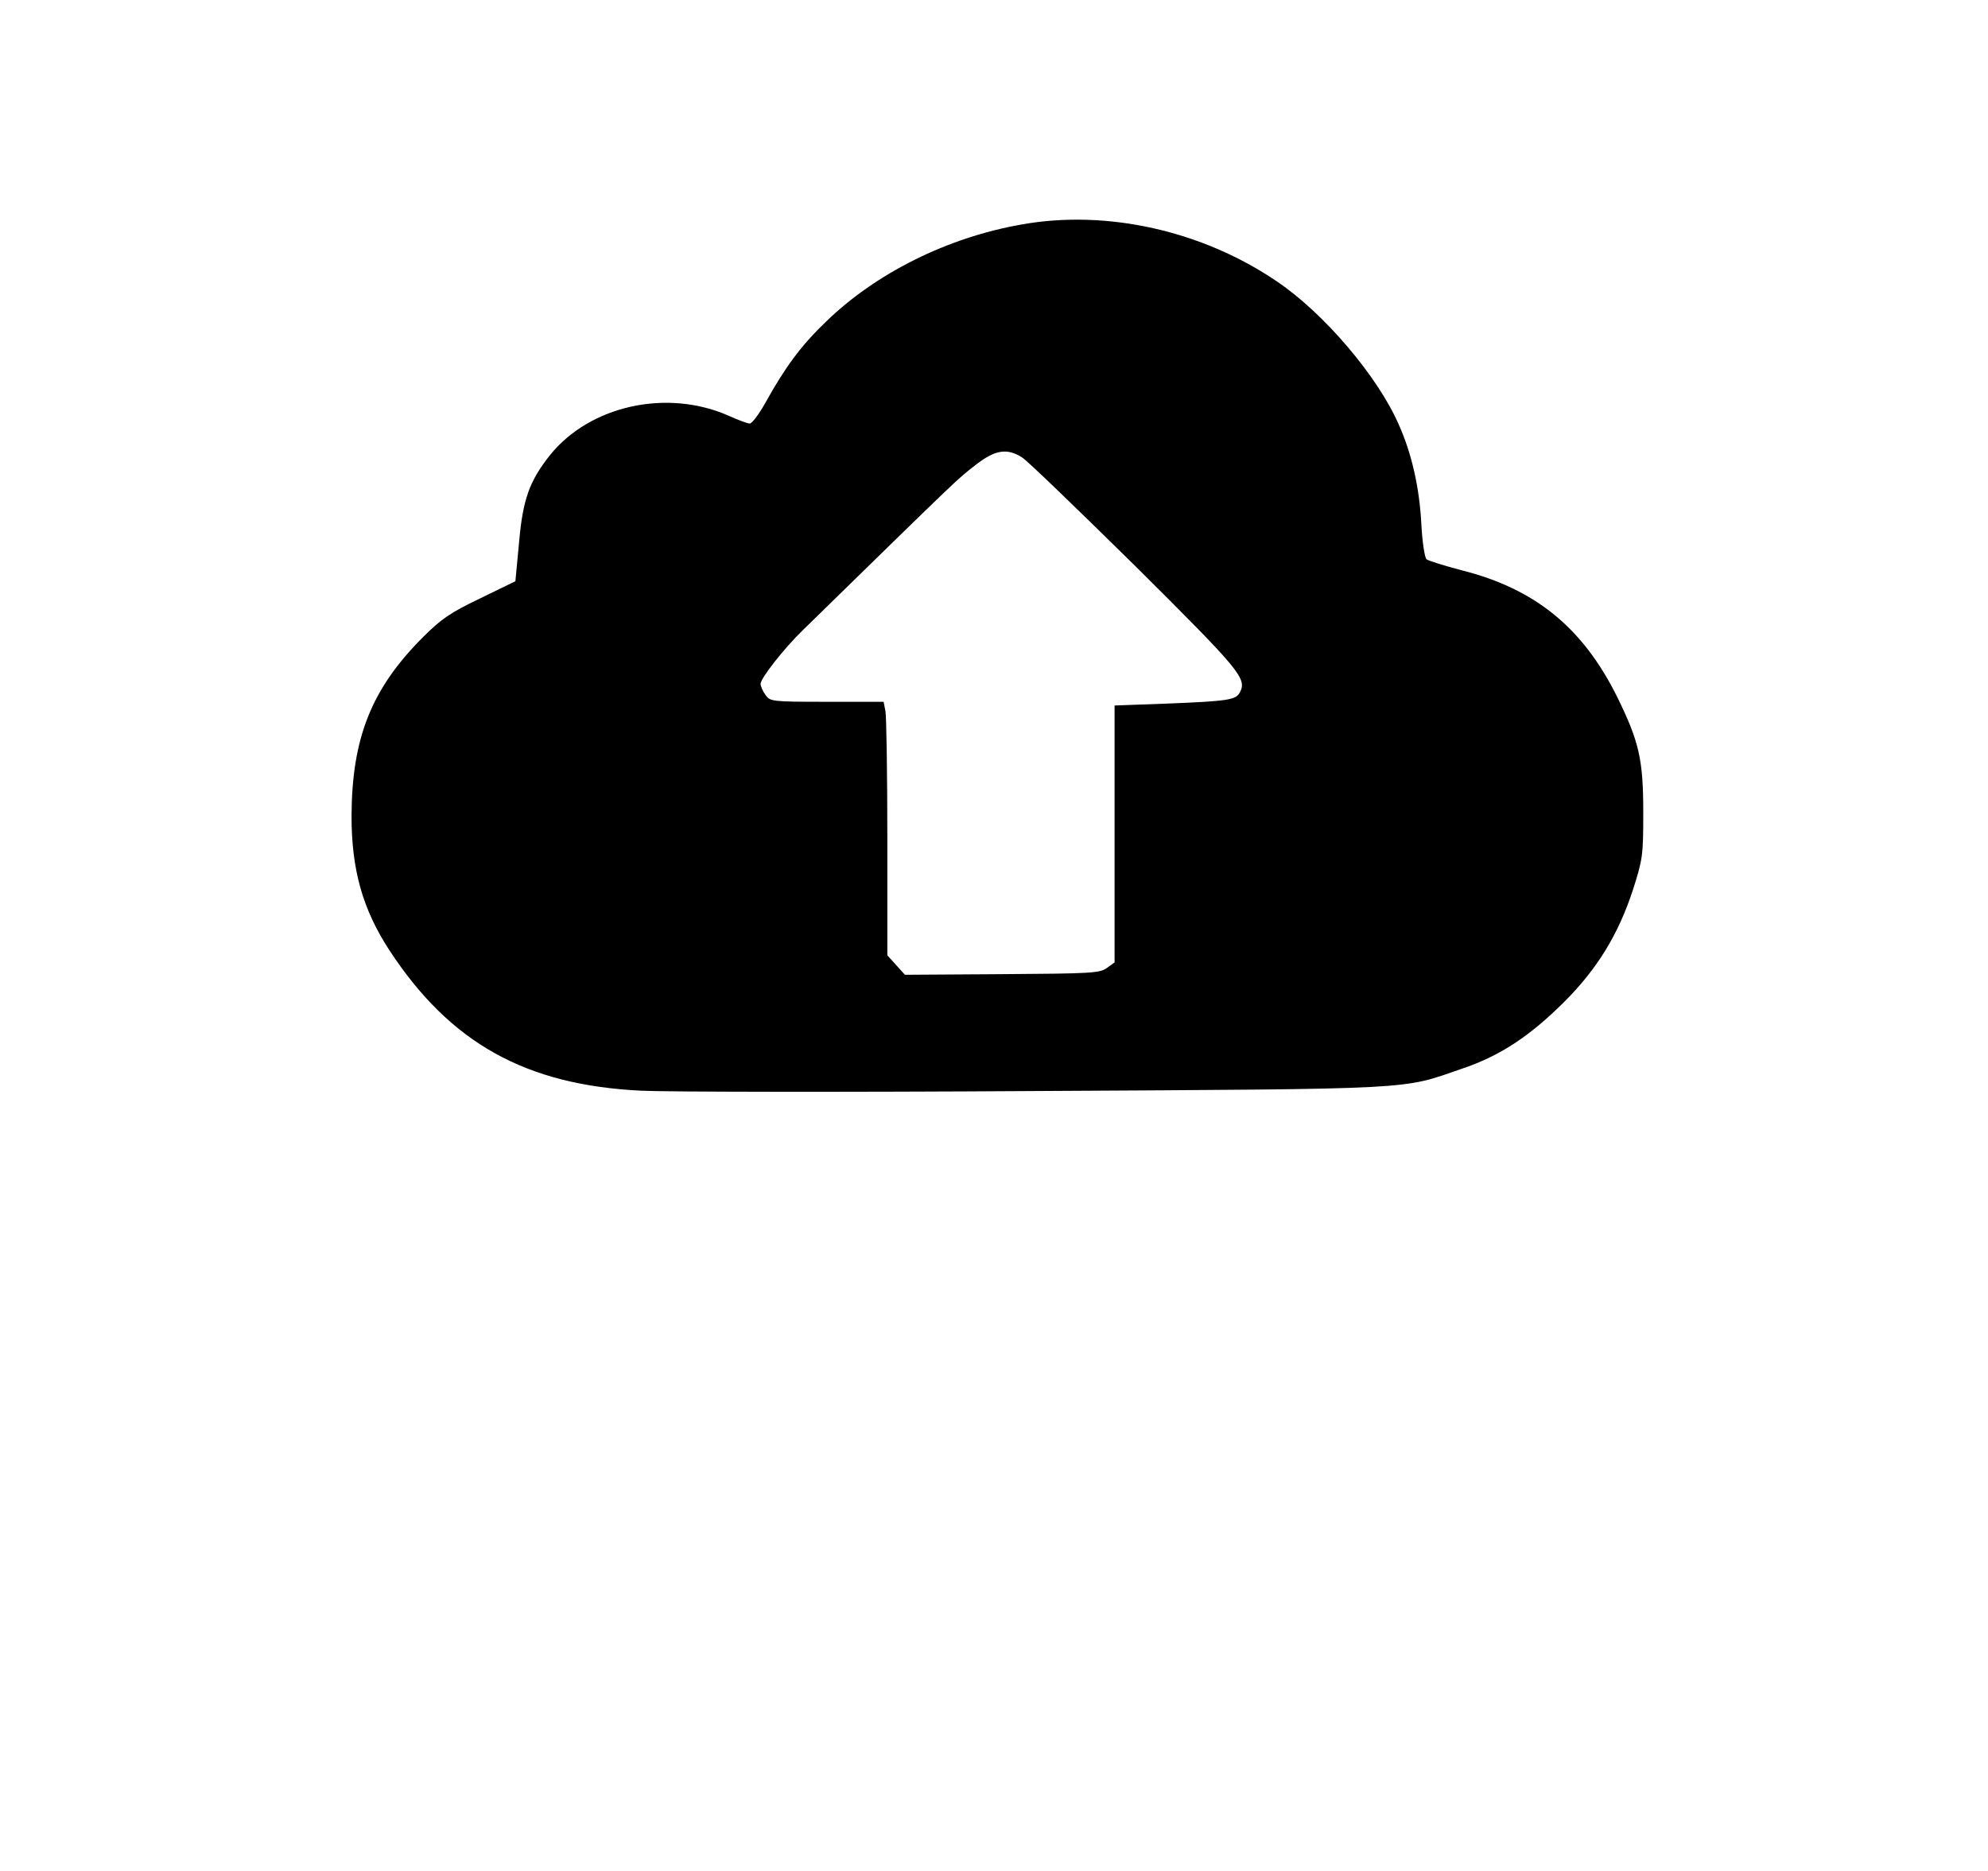
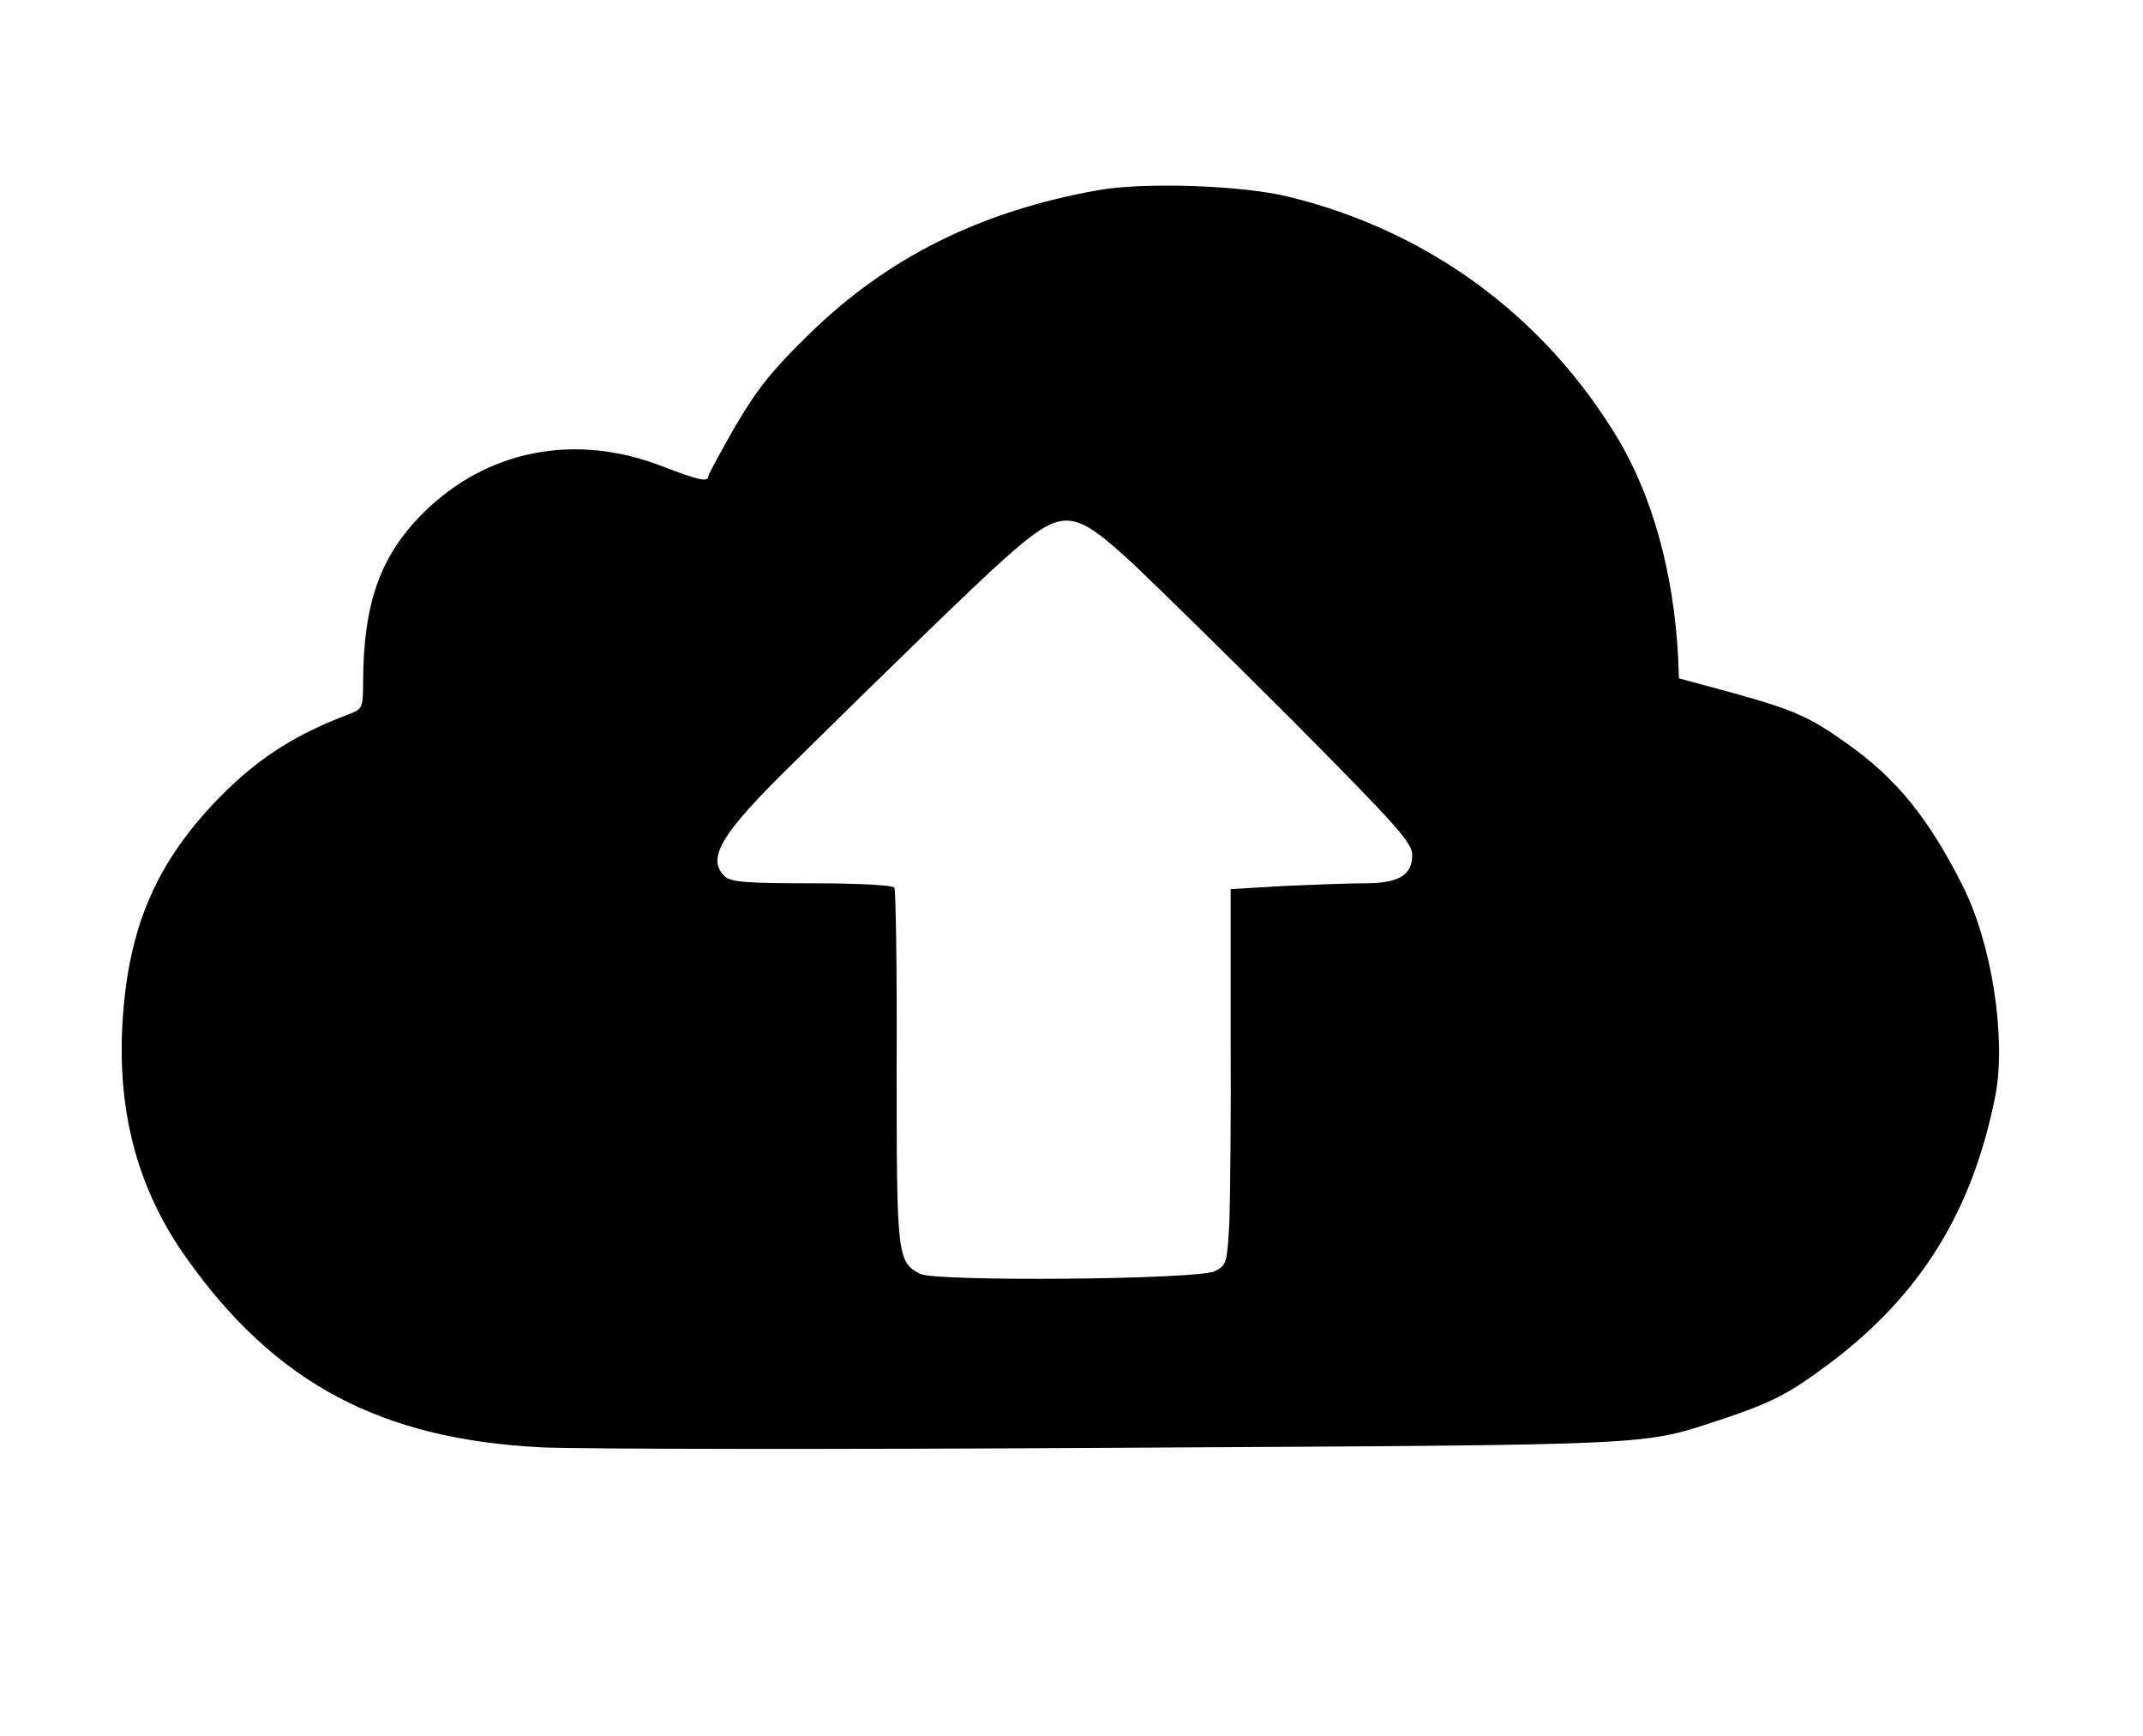
- <svg xmlns="http://www.w3.org/2000/svg" version="1.0" width="643pt" height="605pt" viewBox="0 0 643 605" preserveAspectRatio="xMidYMid meet">
-   <g transform="translate(0,605) scale(0.1,-0.1)" fill="#000000" stroke="none">
-     <path d="M3305 5324 c-241 -42 -473 -158 -635 -316 -79 -76 -130 -145 -194 -260 -21 -38 -44 -68 -51 -68 -7 0 -39 12 -70 26 -199 87 -447 32 -576 -128 -66 -83 -88 -143 -100 -281 l-12 -127 -115 -56 c-96 -46 -125 -66 -186 -127 -165 -166 -228 -325 -229 -577 0 -173 36 -301 122 -433 197 -301 441 -437 816 -455 83 -4 659 -5 1280 -1 1243 7 1176 4 1373 72 123 41 221 106 332 217 106 106 174 217 221 360 32 100 34 112 34 250 0 173 -13 230 -84 375 -111 224 -265 350 -502 410 -57 15 -109 31 -115 36 -6 5 -14 57 -17 117 -6 114 -31 226 -73 319 -68 156 -242 360 -393 462 -242 165 -551 234 -826 185z m0 -753 c17 -10 181 -169 367 -352 341 -339 362 -364 338 -409 -13 -24 -37 -28 -240 -36 l-165 -6 0 -415 0 -416 -25 -18 c-23 -17 -53 -18 -339 -20 l-314 -2 -29 32 -28 31 0 379 c0 208 -3 393 -6 410 l-6 31 -184 0 c-178 0 -183 1 -198 22 -9 12 -16 29 -16 36 0 18 76 115 137 174 532 520 496 485 561 536 61 47 99 53 147 23z" />
+ <svg xmlns="http://www.w3.org/2000/svg" version="1.0" width="478pt" height="387pt" viewBox="0 0 478 387" preserveAspectRatio="xMidYMid meet">
+   <g transform="translate(0,387) scale(0.1,-0.1)" fill="#000000" stroke="none">
+     <path d="M2450 3446 c-263 -47 -470 -150 -645 -321 -82 -80 -115 -121 -164 -204 -33 -58 -61 -109 -61 -113 0 -14 -22 -9 -100 21 -196 77 -394 38 -536 -103 -96 -96 -133 -201 -134 -374 0 -59 -2 -63 -27 -73 -122 -46 -201 -96 -284 -178 -149 -149 -214 -297 -226 -517 -11 -199 36 -370 143 -520 198 -279 433 -404 792 -422 81 -4 658 -5 1282 -1 1237 7 1167 4 1355 65 107 36 146 56 233 121 205 153 322 341 373 601 24 128 -8 337 -73 466 -76 151 -147 239 -260 319 -82 58 -114 73 -258 113 l-115 31 -2 49 c-10 186 -57 357 -135 487 -164 272 -422 462 -733 538 -105 26 -322 33 -425 15z m78 -834 c53 -50 215 -209 360 -354 231 -233 262 -268 262 -295 0 -45 -30 -63 -106 -63 -33 0 -114 -3 -180 -6 l-119 -7 0 -326 c1 -179 -1 -368 -3 -419 -5 -89 -6 -94 -32 -107 -36 -19 -624 -24 -658 -6 -51 27 -52 41 -52 461 1 215 -2 395 -5 400 -4 6 -81 10 -185 10 -149 0 -181 3 -194 16 -40 40 -9 93 150 249 229 226 413 404 469 454 136 121 154 121 293 -7z" />
  </g>
</svg>
